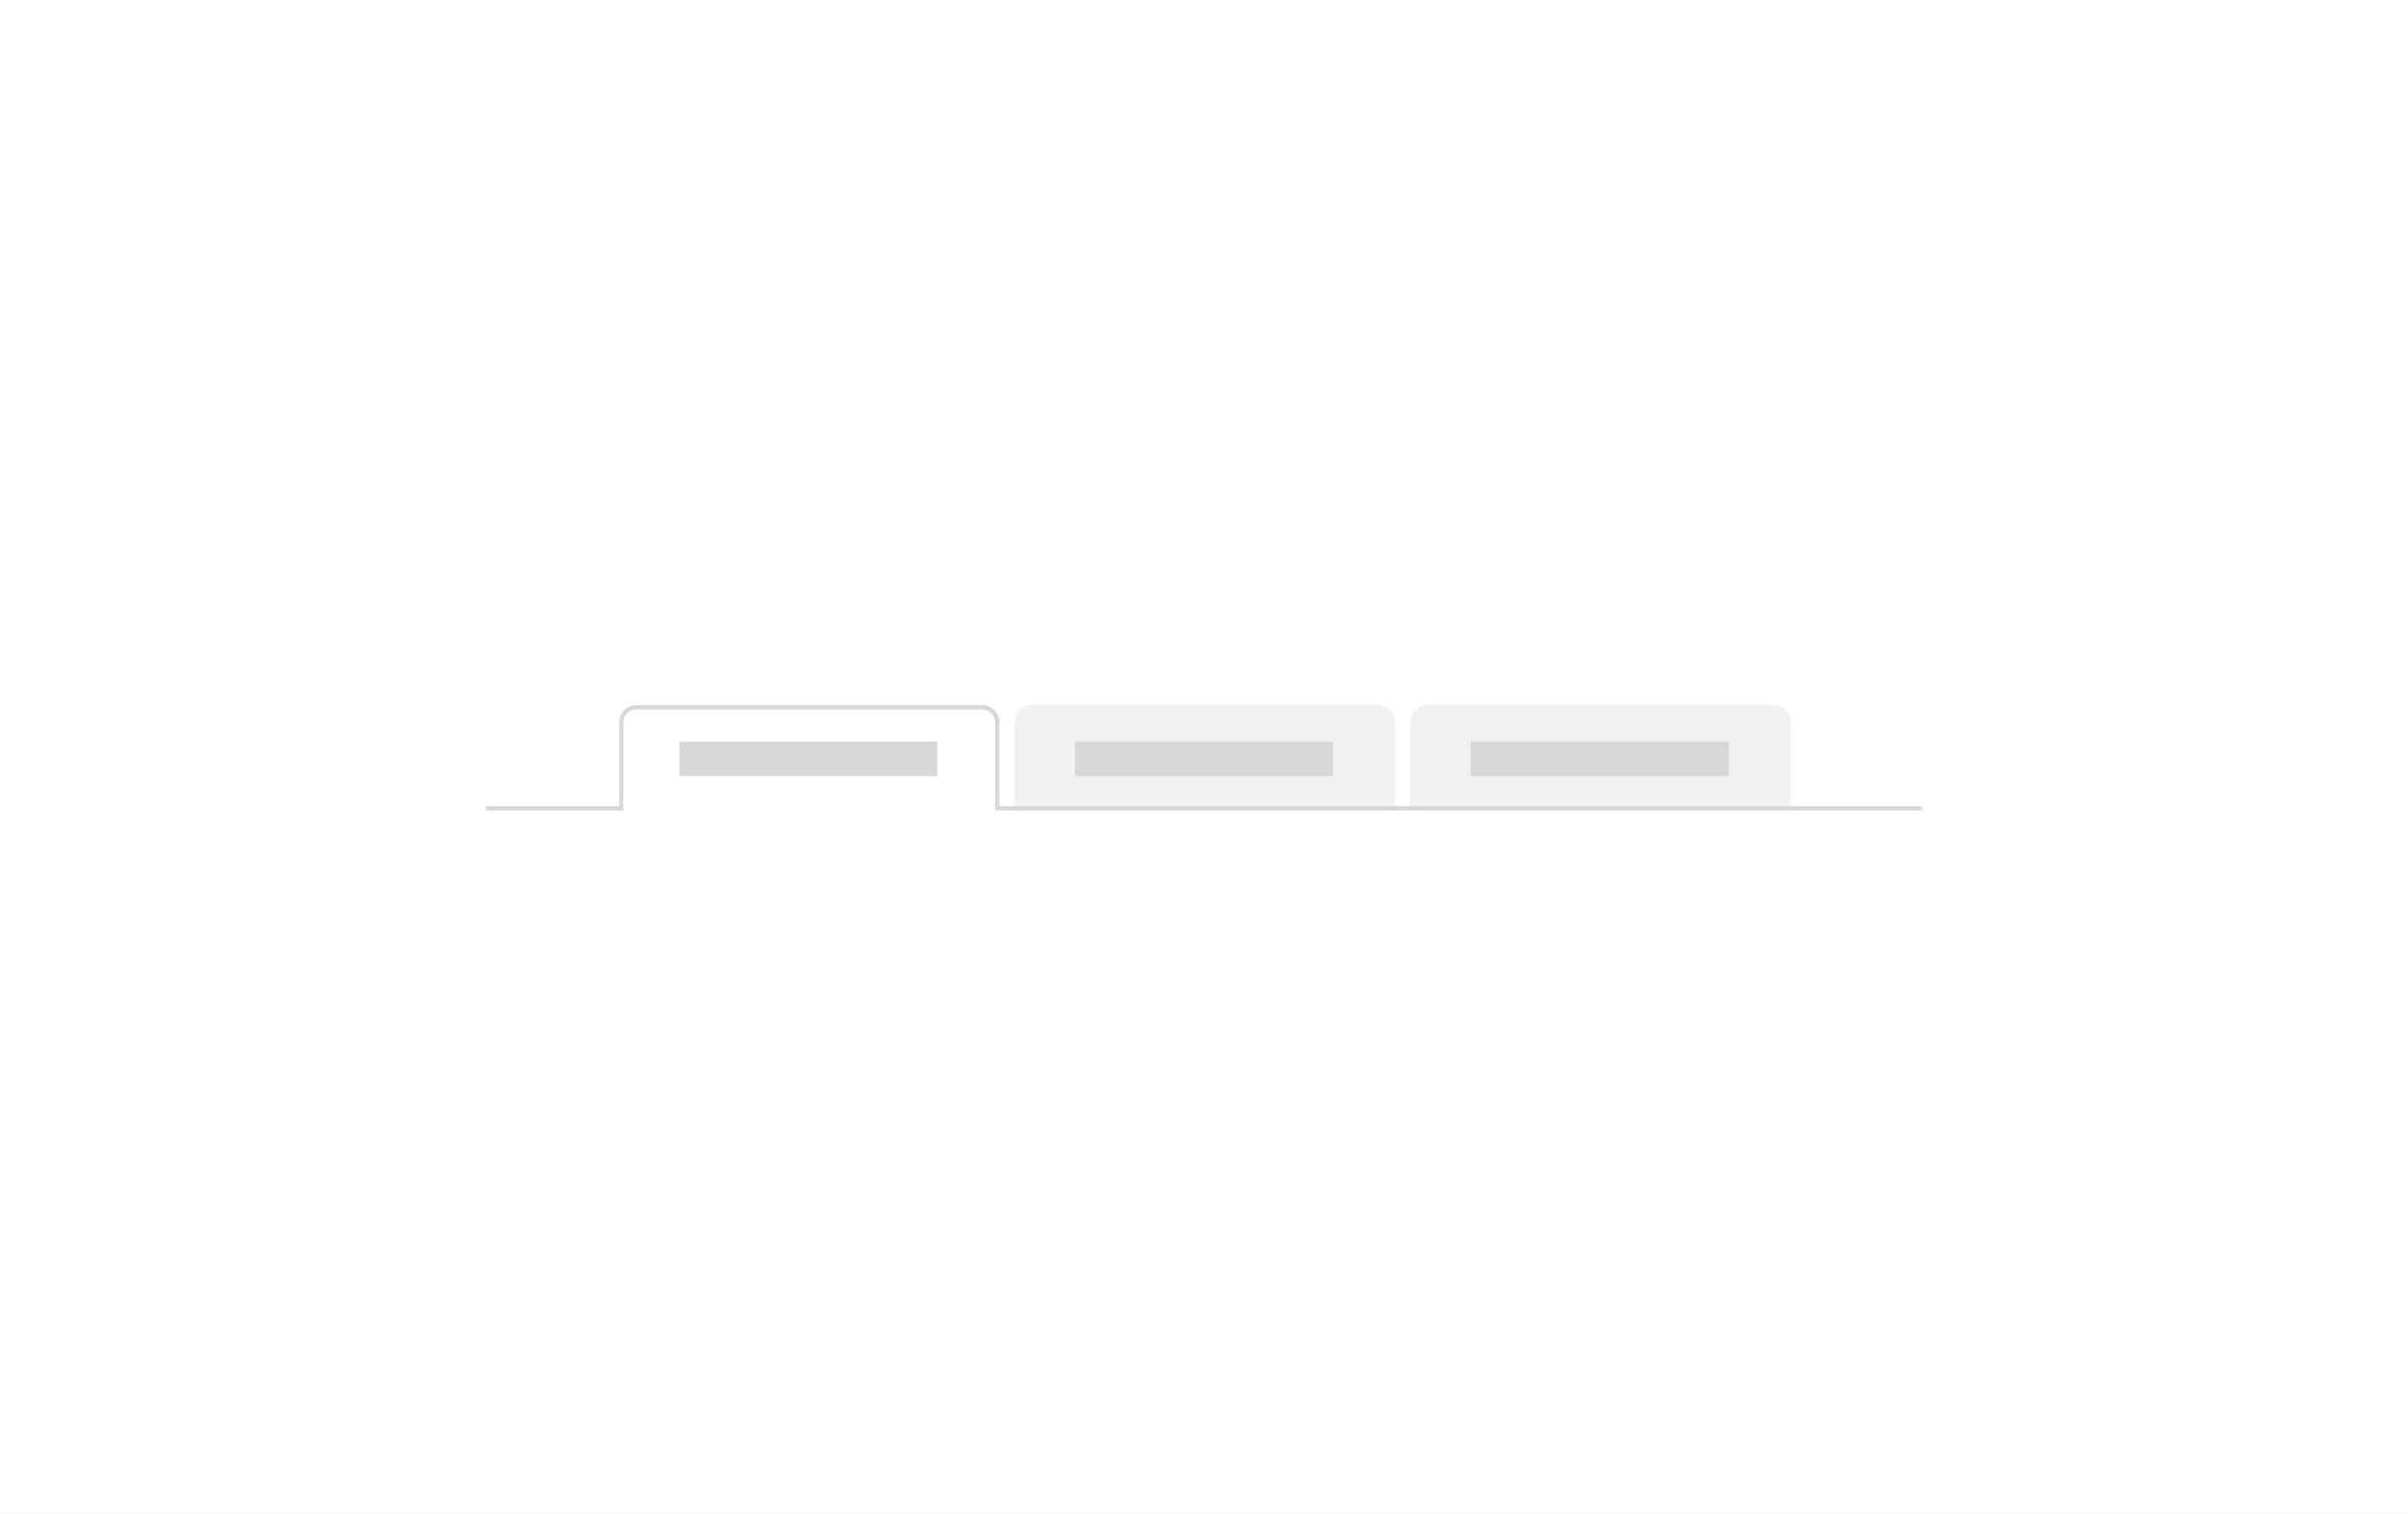
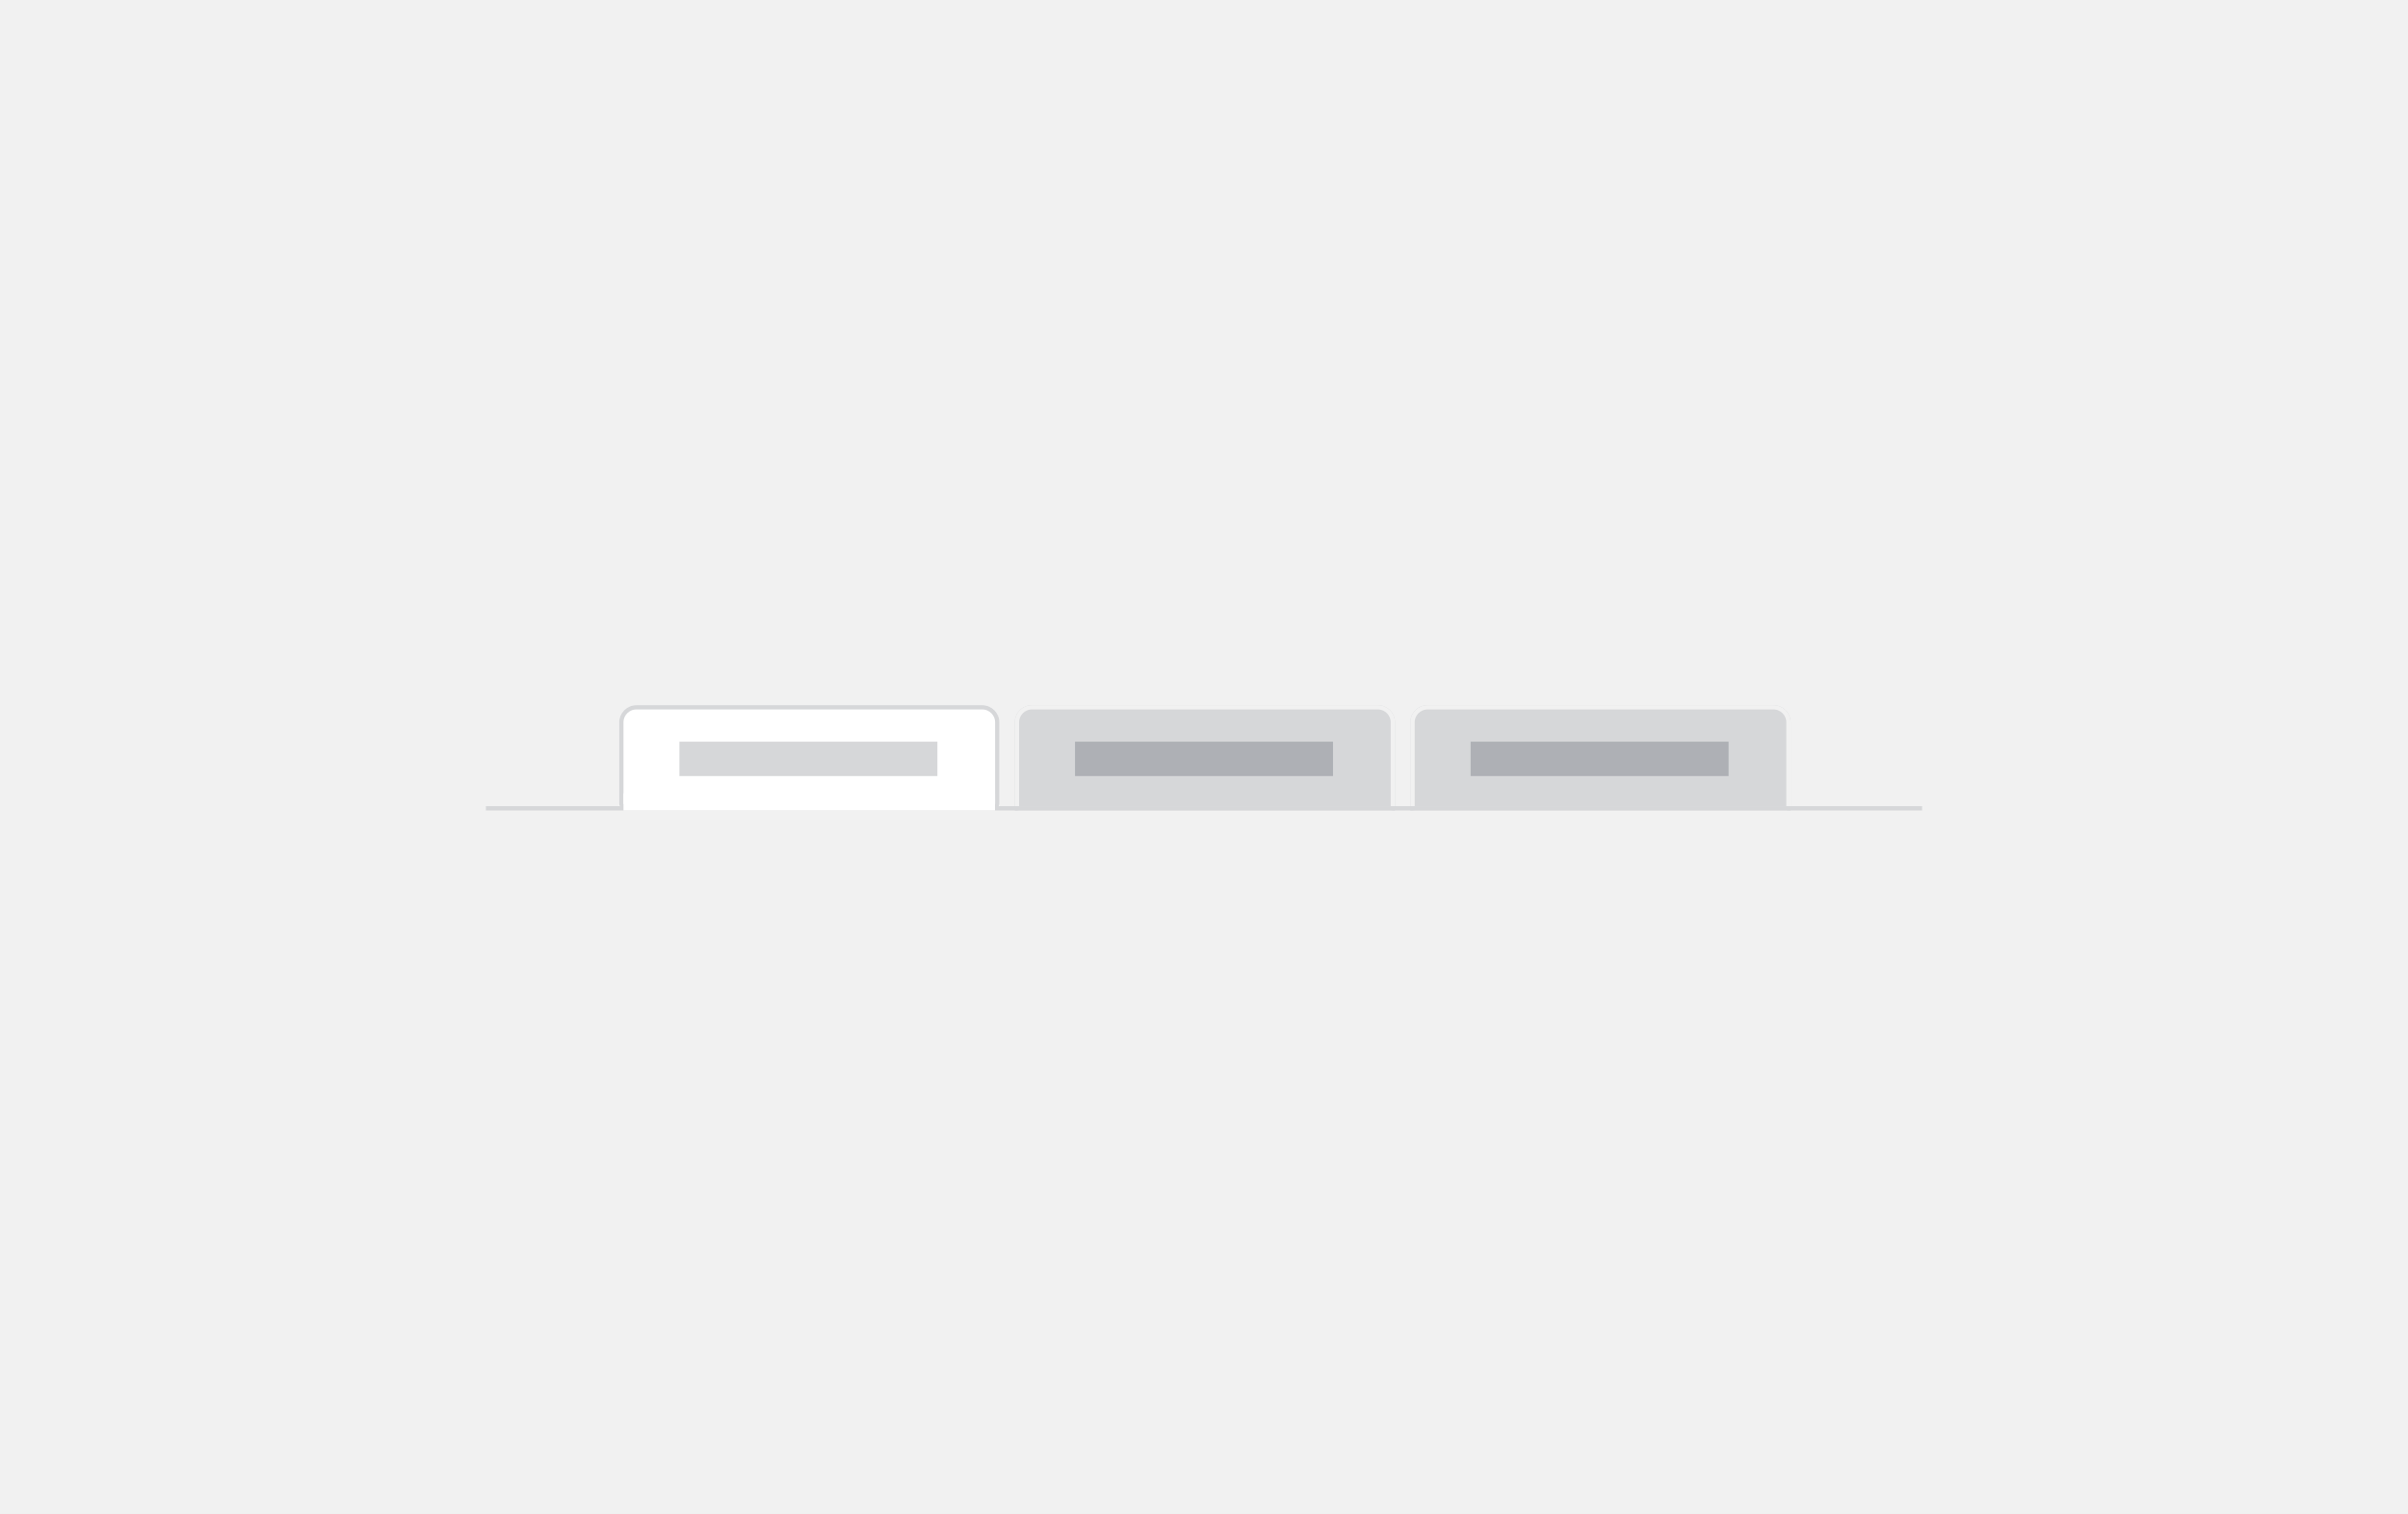
<svg xmlns="http://www.w3.org/2000/svg" viewBox="656 2606 280 176">
  <defs>
-     <style>.a{clip-path:url(#b);}.b,.g{fill:#fff;}.b,.d,.e,.f{stroke:#d6d7d9;}.b,.c,.f{stroke-width:0.5px;}.c{fill:#f1f1f1;stroke:#f1f1f1;}.d{fill:#979797;}.d,.e{stroke-width:4px;}.e{fill:#d6d7d9;}.f,.i{fill:none;}.h{stroke:none;}</style>
-     <clipPath id="b">
+     <style>
+       .cls-1 {
+         clip-path: url(#clip-Tabs);
+       }
+ 
+       .cls-2, .cls-8 {
+         fill: #fff;
+       }
+ 
+       .cls-2, .cls-4, .cls-7 {
+         stroke: #d6d7d9;
+       }
+ 
+       .cls-2, .cls-3, .cls-7 {
+         stroke-width: 0.5px;
+       }
+ 
+       .cls-3, .cls-5 {
+         fill: #d6d7d9;
+       }
+ 
+       .cls-3 {
+         stroke: #f1f1f1;
+       }
+ 
+       .cls-4, .cls-6 {
+         fill: #979797;
+       }
+ 
+       .cls-4, .cls-5, .cls-6 {
+         stroke-width: 4px;
+       }
+ 
+       .cls-5, .cls-6 {
+         stroke: #aeb0b5;
+       }
+ 
+       .cls-10, .cls-7 {
+         fill: none;
+       }
+ 
+       .cls-9 {
+         stroke: none;
+       }
+ 
+       .cls-11 {
+         fill: #f1f1f1;
+       }
+     </style>
+     <clipPath id="clip-Tabs">
      <rect x="656" y="2606" width="280" height="176" />
    </clipPath>
  </defs>
-   <g id="a" class="a">
-     <rect class="g" x="656" y="2606" width="280" height="176" />
-     <g class="b" transform="translate(728 2688)">
-       <path class="h" d="M2,0H42.21a2,2,0,0,1,2,2V12a0,0,0,0,1,0,0H0a0,0,0,0,1,0,0V2A2,2,0,0,1,2,0Z" />
-       <path class="i" d="M2,.25H42.21A1.75,1.75,0,0,1,43.96,2v9.5a.25.25,0,0,1-.25.25H.5a.25.25,0,0,1-.25-.25V2A1.75,1.75,0,0,1,2,.25Z" />
+   <g id="Tabs" class="cls-1">
+     <rect class="cls-11" x="656" y="2606" width="280" height="176" />
+     <g id="Rectangle_30" data-name="Rectangle 30" class="cls-2" transform="translate(728 2688)">
+       <path class="cls-9" d="M2,0H42.21a2,2,0,0,1,2,2V12a0,0,0,0,1,0,0H0a0,0,0,0,1,0,0V2A2,2,0,0,1,2,0Z" />
+       <path class="cls-10" d="M2,.25H42.21A1.75,1.75,0,0,1,43.96,2v9.5a.25.25,0,0,1-.25.25H.5a.25.25,0,0,1-.25-.25V2A1.75,1.75,0,0,1,2,.25Z" />
    </g>
-     <g class="c" transform="translate(774 2688)">
-       <path class="h" d="M2,0H42.21a2,2,0,0,1,2,2V12.25a0,0,0,0,1,0,0H0a0,0,0,0,1,0,0V2A2,2,0,0,1,2,0Z" />
-       <path class="i" d="M2,.25H42.21A1.75,1.75,0,0,1,43.96,2v9.75a.25.25,0,0,1-.25.25H.5a.25.25,0,0,1-.25-.25V2A1.75,1.75,0,0,1,2,.25Z" />
+     <g id="Rectangle_31" data-name="Rectangle 31" class="cls-3" transform="translate(774 2688)">
+       <path class="cls-9" d="M2,0H42.21a2,2,0,0,1,2,2V12.25a0,0,0,0,1,0,0H0a0,0,0,0,1,0,0V2A2,2,0,0,1,2,0Z" />
+       <path class="cls-10" d="M2,.25H42.21A1.75,1.75,0,0,1,43.96,2v9.75a.25.25,0,0,1-.25.25H.5a.25.25,0,0,1-.25-.25V2A1.75,1.75,0,0,1,2,.25Z" />
    </g>
-     <g class="c" transform="translate(820 2688)">
-       <path class="h" d="M2,0H42.21a2,2,0,0,1,2,2V12.25a0,0,0,0,1,0,0H0a0,0,0,0,1,0,0V2A2,2,0,0,1,2,0Z" />
-       <path class="i" d="M2,.25H42.21A1.75,1.75,0,0,1,43.96,2v9.75a.25.25,0,0,1-.25.25H.5a.25.25,0,0,1-.25-.25V2A1.75,1.75,0,0,1,2,.25Z" />
+     <g id="Rectangle_35" data-name="Rectangle 35" class="cls-3" transform="translate(820 2688)">
+       <path class="cls-9" d="M2,0H42.21a2,2,0,0,1,2,2V12.25a0,0,0,0,1,0,0H0a0,0,0,0,1,0,0V2A2,2,0,0,1,2,0Z" />
+       <path class="cls-10" d="M2,.25H42.21A1.75,1.75,0,0,1,43.96,2v9.75a.25.25,0,0,1-.25.25H.5a.25.25,0,0,1-.25-.25V2A1.75,1.75,0,0,1,2,.25Z" />
    </g>
-     <path class="d" d="M0,0H30" transform="translate(735.002 2694.25)" />
-     <path class="e" d="M0,0H30" transform="translate(781.002 2694.25)" />
-     <path class="d" d="M0,0H30" transform="translate(827.002 2694.25)" />
-     <line class="f" x1="167" transform="translate(712.5 2700)" />
-     <rect class="g" width="43.2" height="5" transform="translate(728.5 2698.25)" />
+     <path id="Path_99" data-name="Path 99" class="cls-4" d="M0,0H30" transform="translate(735.002 2694.25)" />
+     <path id="Path_100" data-name="Path 100" class="cls-5" d="M0,0H30" transform="translate(781.002 2694.25)" />
+     <path id="Path_101" data-name="Path 101" class="cls-6" d="M0,0H30" transform="translate(827.002 2694.25)" />
+     <line id="Line_65" data-name="Line 65" class="cls-7" x1="167" transform="translate(712.5 2700)" />
+     <rect id="Rectangle_36" data-name="Rectangle 36" class="cls-8" width="43.2" height="2" transform="translate(728.5 2698.25)" />
  </g>
</svg>
